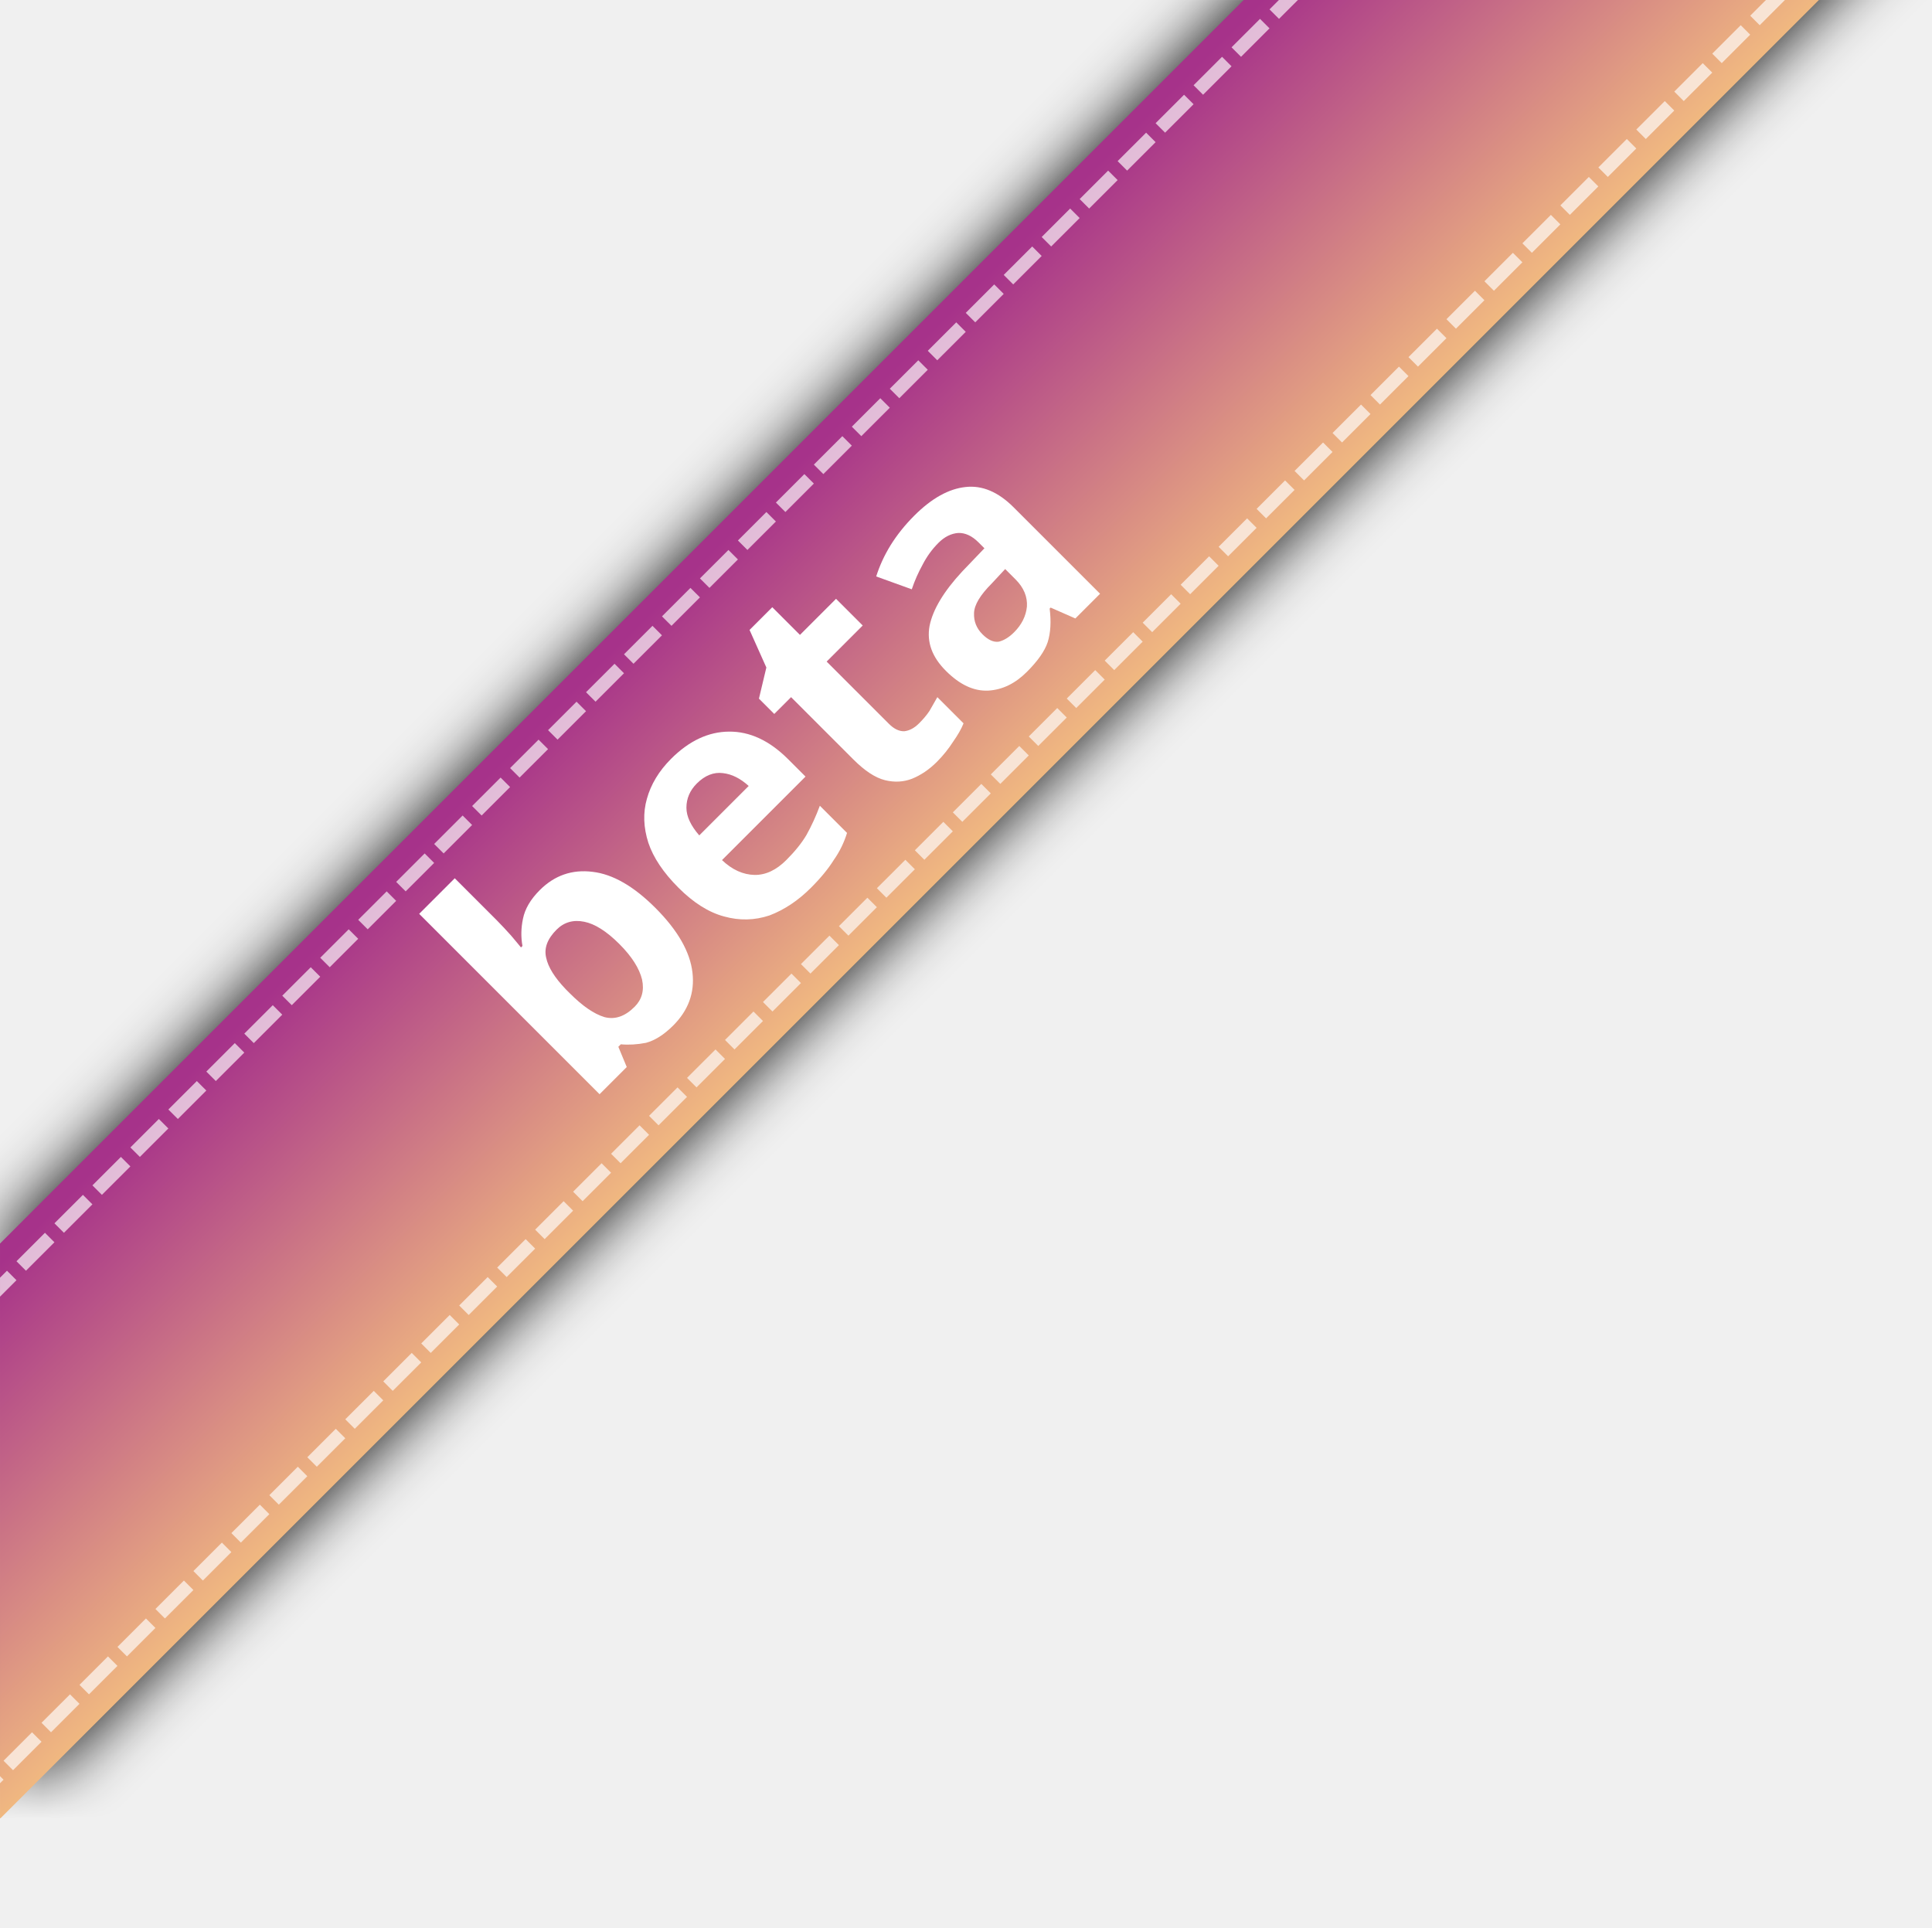
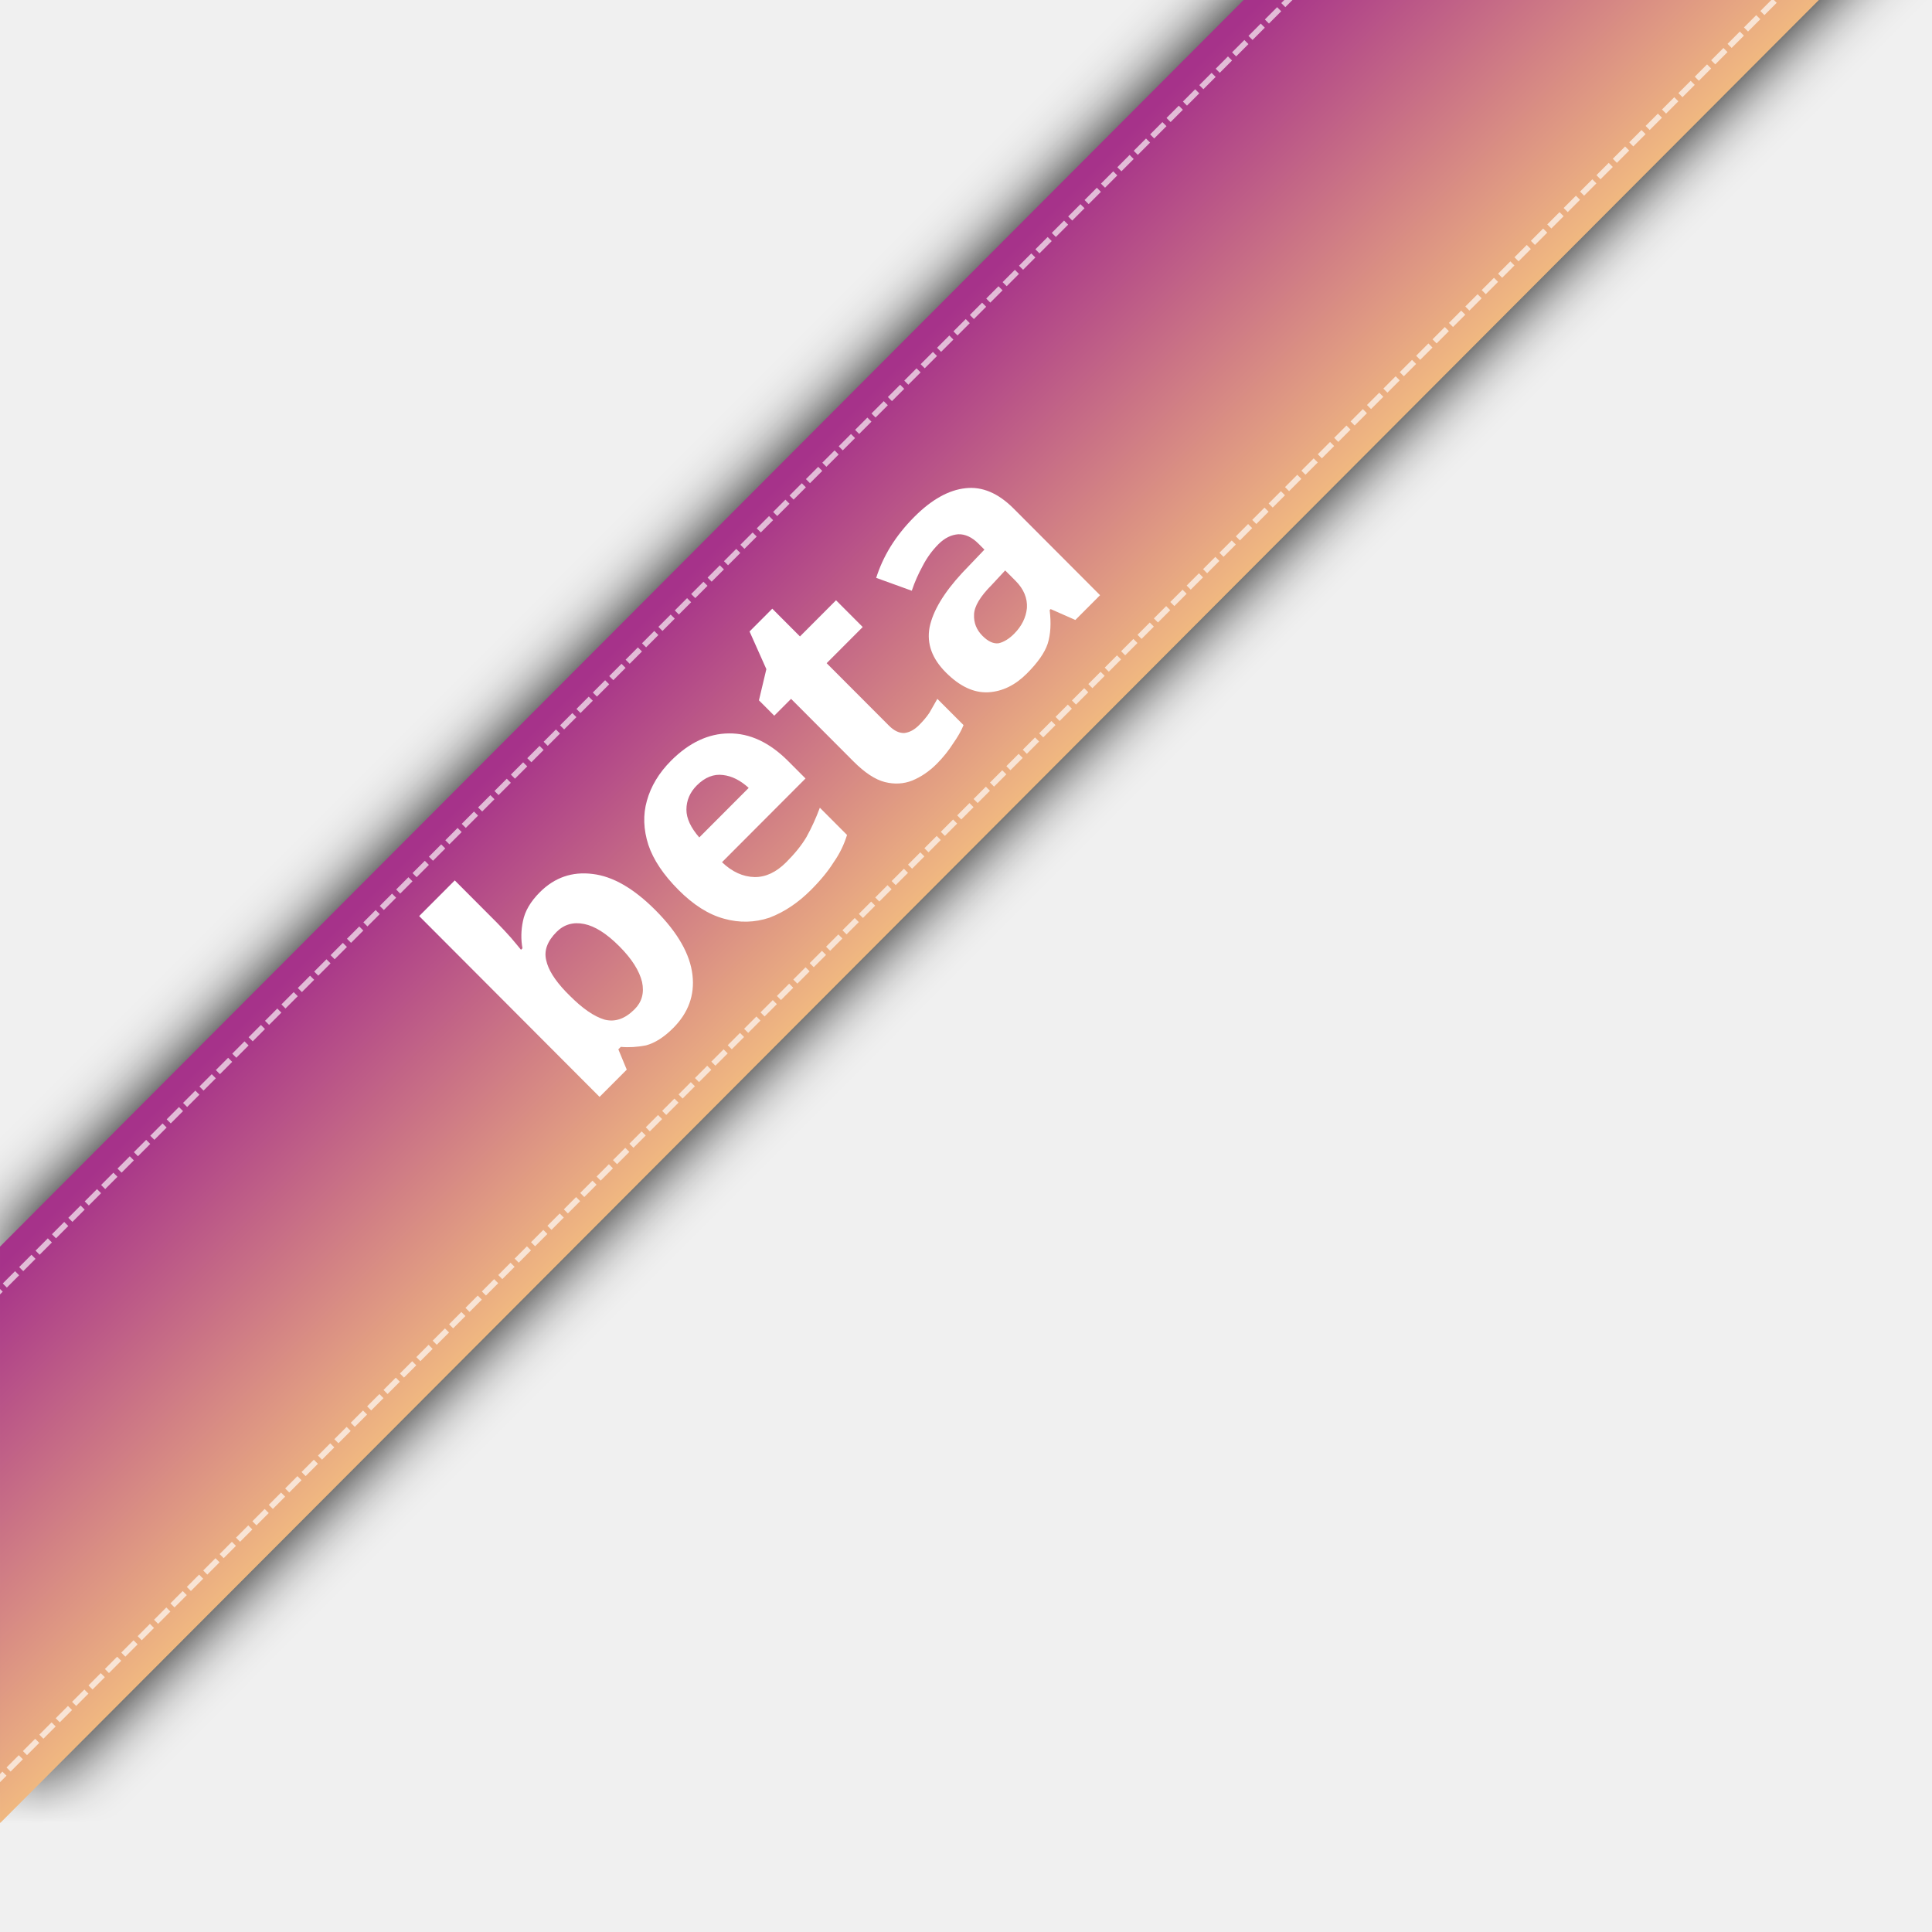
- <svg xmlns="http://www.w3.org/2000/svg" xmlns:xlink="http://www.w3.org/1999/xlink" width="12.19mm" height="12.161mm" viewBox="0 0 43.193 43.09" id="svg2" version="1.1">
+ <svg xmlns="http://www.w3.org/2000/svg" xmlns:xlink="http://www.w3.org/1999/xlink" width="100" height="100" viewBox="0 0 100 100" id="svg2" version="1.1">
  <defs id="defs4">
    <linearGradient id="linearGradient4150">
      <stop id="stop4164" offset="0" style="stop-color:#a6328a;stop-opacity:1;" />
      <stop id="stop4166" offset="1" style="stop-color:#f3bd80;stop-opacity:1" />
    </linearGradient>
    <linearGradient xlink:href="#linearGradient4150" id="linearGradient4156" x1="16.569" y1="1036.28" x2="16.574" y2="1045.405" gradientUnits="userSpaceOnUse" gradientTransform="translate(1.462519,-0.3655537)" />
    <filter style="color-interpolation-filters:sRGB" id="filter4814" x="-0.03" width="1.06" y="-0.189" height="1.379">
      <feGaussianBlur stdDeviation="0.717" id="feGaussianBlur4816" />
    </filter>
    <clipPath clipPathUnits="userSpaceOnUse" id="clipPath4148">
      <rect style="opacity:1;fill:#000000;fill-opacity:1;stroke:none;stroke-width:0.3;stroke-linecap:square;stroke-linejoin:round;stroke-miterlimit:4;stroke-dasharray:0.6, 0.6;stroke-dashoffset:0;stroke-opacity:0.267" id="rect4150" width="53.2" height="53.166" x="730.163" y="706.618" clip-path="none" transform="matrix(0.7071068,0.7071068,-0.7071068,0.7071068,0,0)" />
    </clipPath>
  </defs>
-   <g id="layer1" transform="translate(0.00427877,-999.2121)">
-     <g id="g4818" transform="matrix(0.7071139,-0.7071068,0.7071139,0.7071068,-730.1745,292.5944)" clip-path="url(#clipPath4148)">
+   <g id="layer1" transform="translate(0.00426741,-942.3021)">
+     <g id="g4818" transform="matrix(1.637103,-1.640997,1.637103,1.640997,-1690.487,-697.5601)" clip-path="url(#clipPath4148)">
      <rect style="opacity:1;fill:#000000;fill-opacity:1;stroke:none;stroke-width:7;stroke-linecap:round;stroke-linejoin:round;stroke-miterlimit:4;stroke-dasharray:none;stroke-dashoffset:0;stroke-opacity:1;filter:url(#filter4814)" id="rect4768" width="57.629" height="9.093" x="-12.093" y="1035.618" />
      <rect y="1035.618" x="-12.093" height="9.093" width="57.629" id="rect4136" style="opacity:1;fill:url(#linearGradient4156);fill-opacity:1;stroke:none;stroke-width:7;stroke-linecap:round;stroke-linejoin:round;stroke-miterlimit:4;stroke-dasharray:none;stroke-dashoffset:0;stroke-opacity:1" />
-       <rect style="opacity:1;fill:none;fill-opacity:1;stroke:#ffffff;stroke-width:0.3;stroke-linecap:square;stroke-linejoin:round;stroke-miterlimit:4;stroke-dasharray:0.6, 0.6;stroke-dashoffset:0;stroke-opacity:0.667" id="rect4138" width="63.2" height="7.696" x="-15.292" y="1036.309" transform="matrix(0.9999999,4.3361627e-4,3.9726605e-4,0.9999999,0,0)" />
+       <rect style="opacity:1;fill:none;fill-opacity:1;stroke:#ffffff;stroke-width:0.129;stroke-linecap:square;stroke-linejoin:round;stroke-miterlimit:4;stroke-dasharray:0.259, 0.259;stroke-dashoffset:0;stroke-opacity:0.667" id="rect4138" width="63.2" height="7.696" x="-15.292" y="1036.309" transform="matrix(0.9999999,4.3361627e-4,3.9726605e-4,0.9999999,0,0)" />
      <text id="text4144" y="1042.737" x="8.25" style="font-style:normal;font-weight:normal;font-size:40px;line-height:125%;font-family:sans-serif;letter-spacing:0px;word-spacing:0px;fill:#000000;fill-opacity:1;stroke:none;stroke-width:1px;stroke-linecap:butt;stroke-linejoin:miter;stroke-opacity:1" xml:space="preserve">
        <tspan style="font-style:normal;font-variant:normal;font-weight:bold;font-stretch:normal;font-size:7.5px;font-family:'Nexa Bold';-inkscape-font-specification:'Nexa Bold, Bold';fill:#ffffff" y="1042.737" x="8.25" id="tspan4146">beta</tspan>
      </text>
    </g>
  </g>
</svg>
